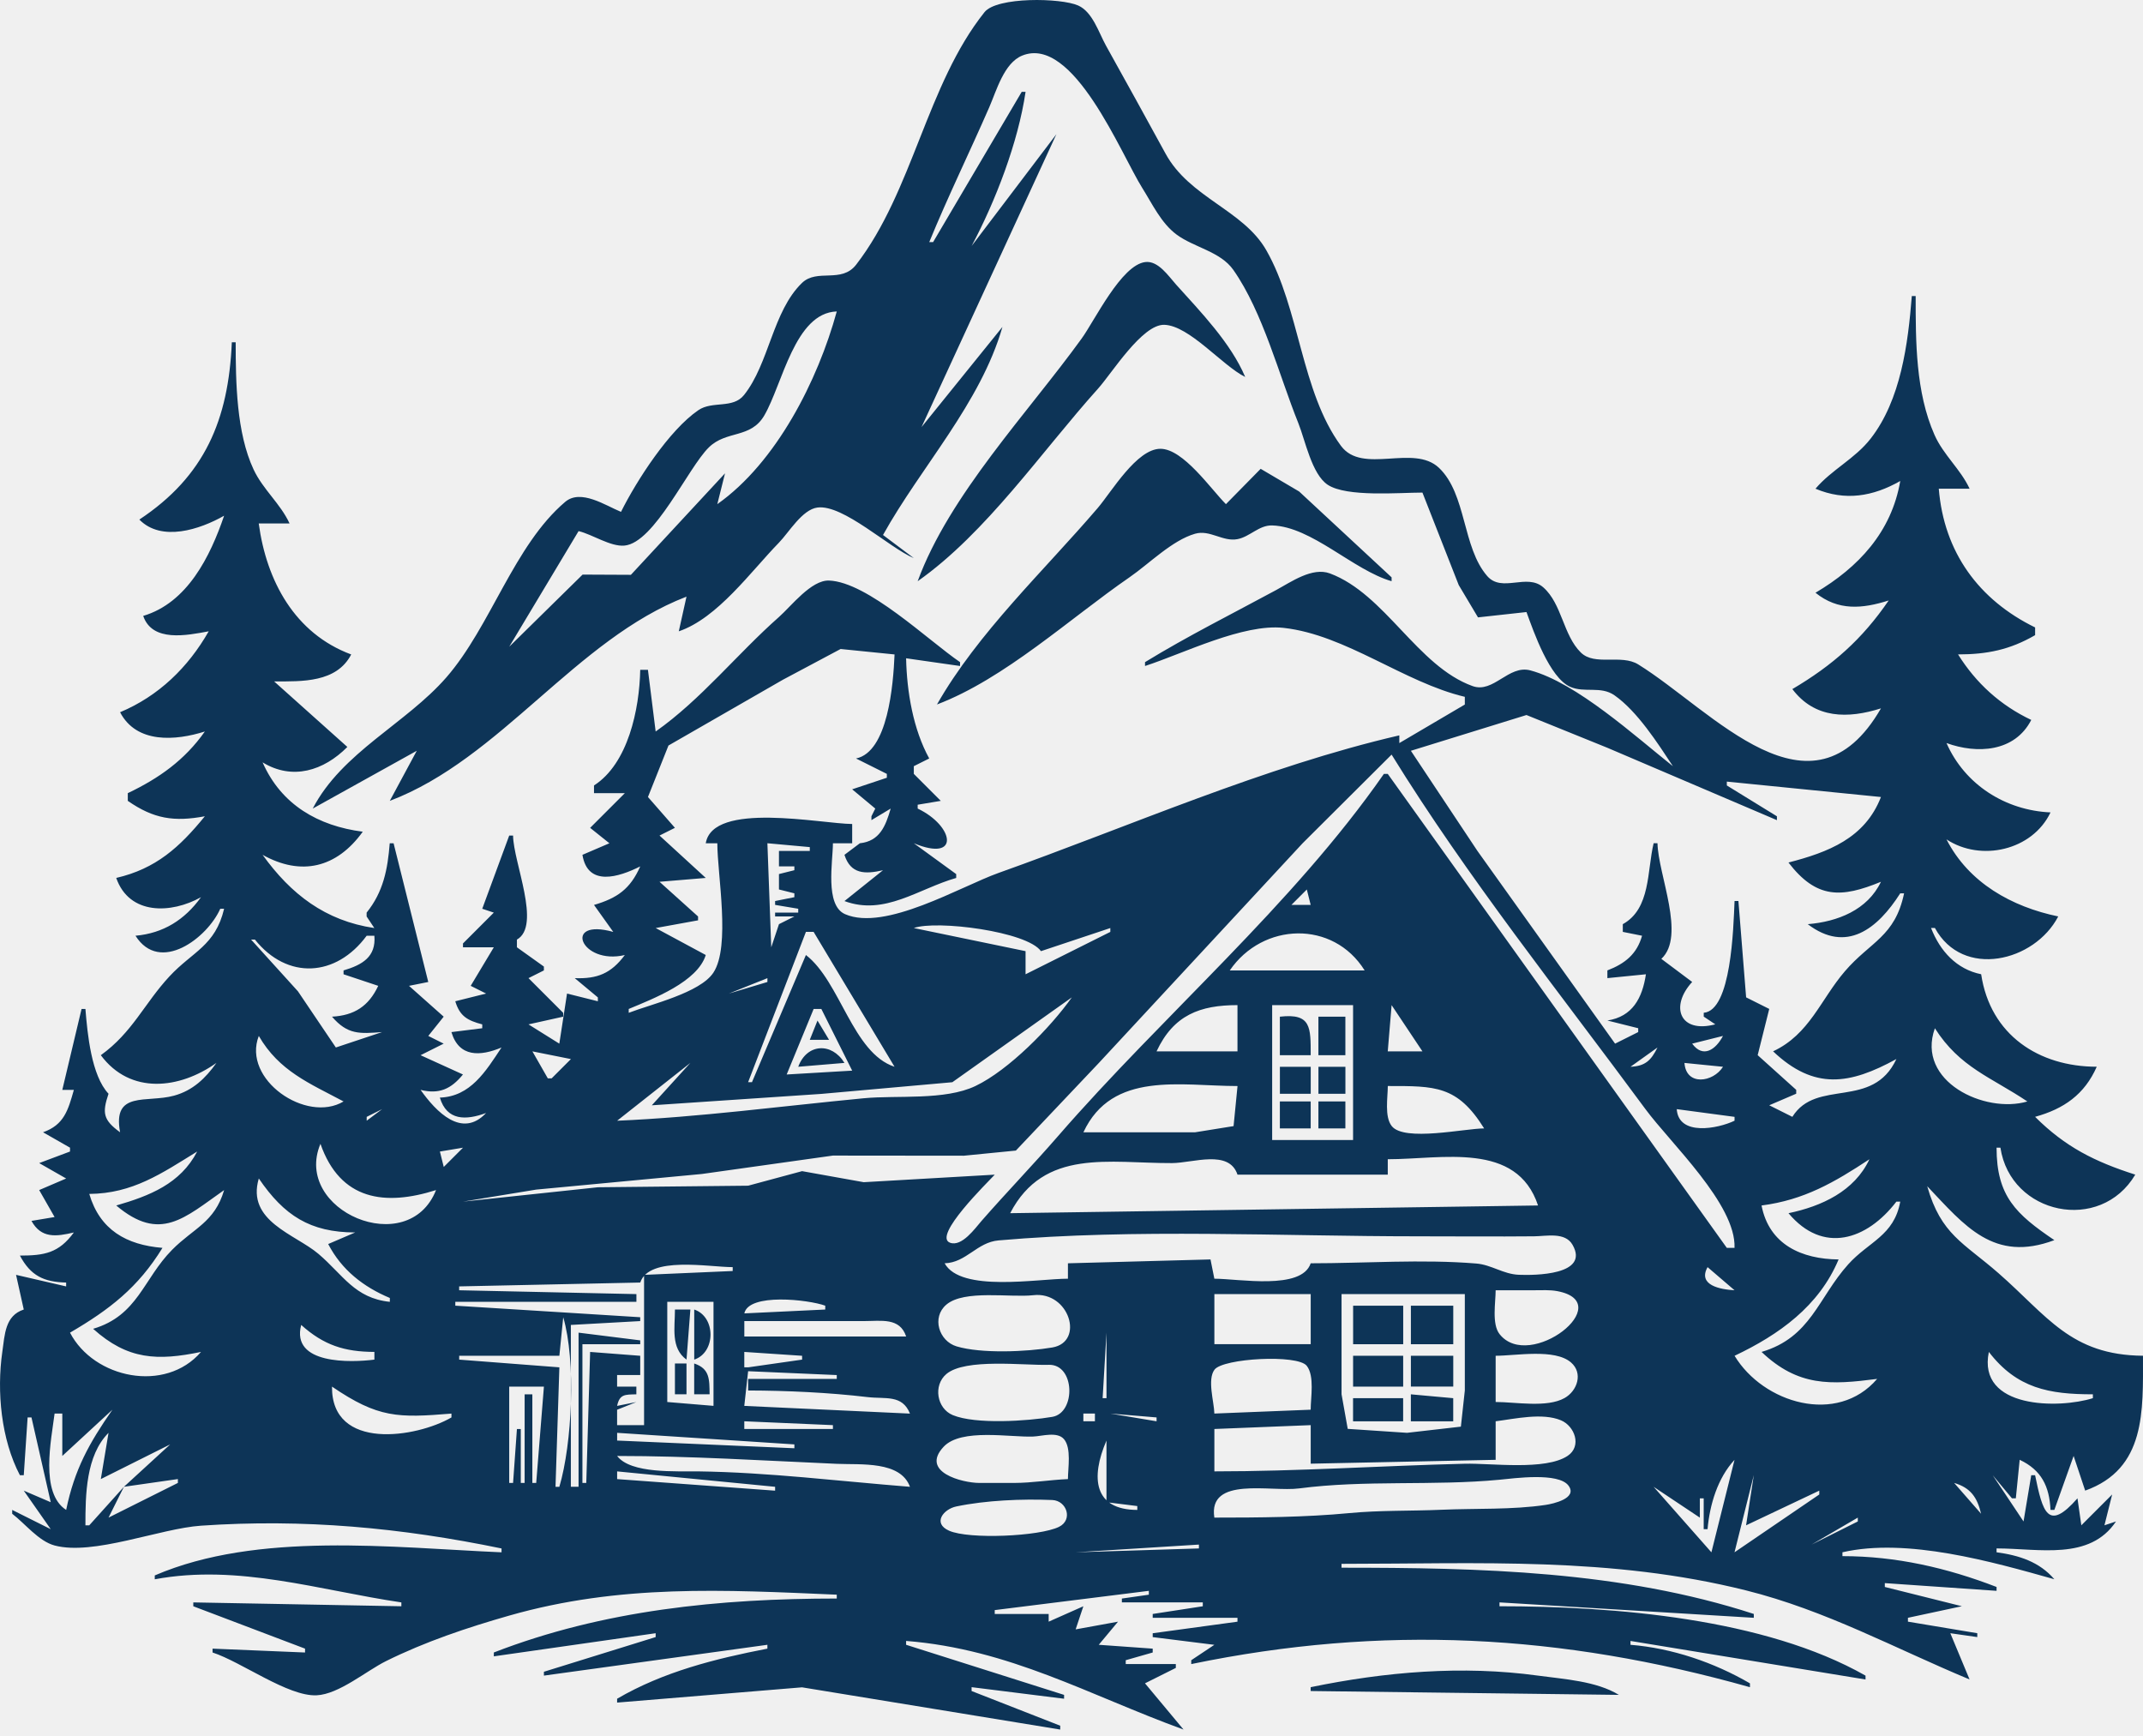
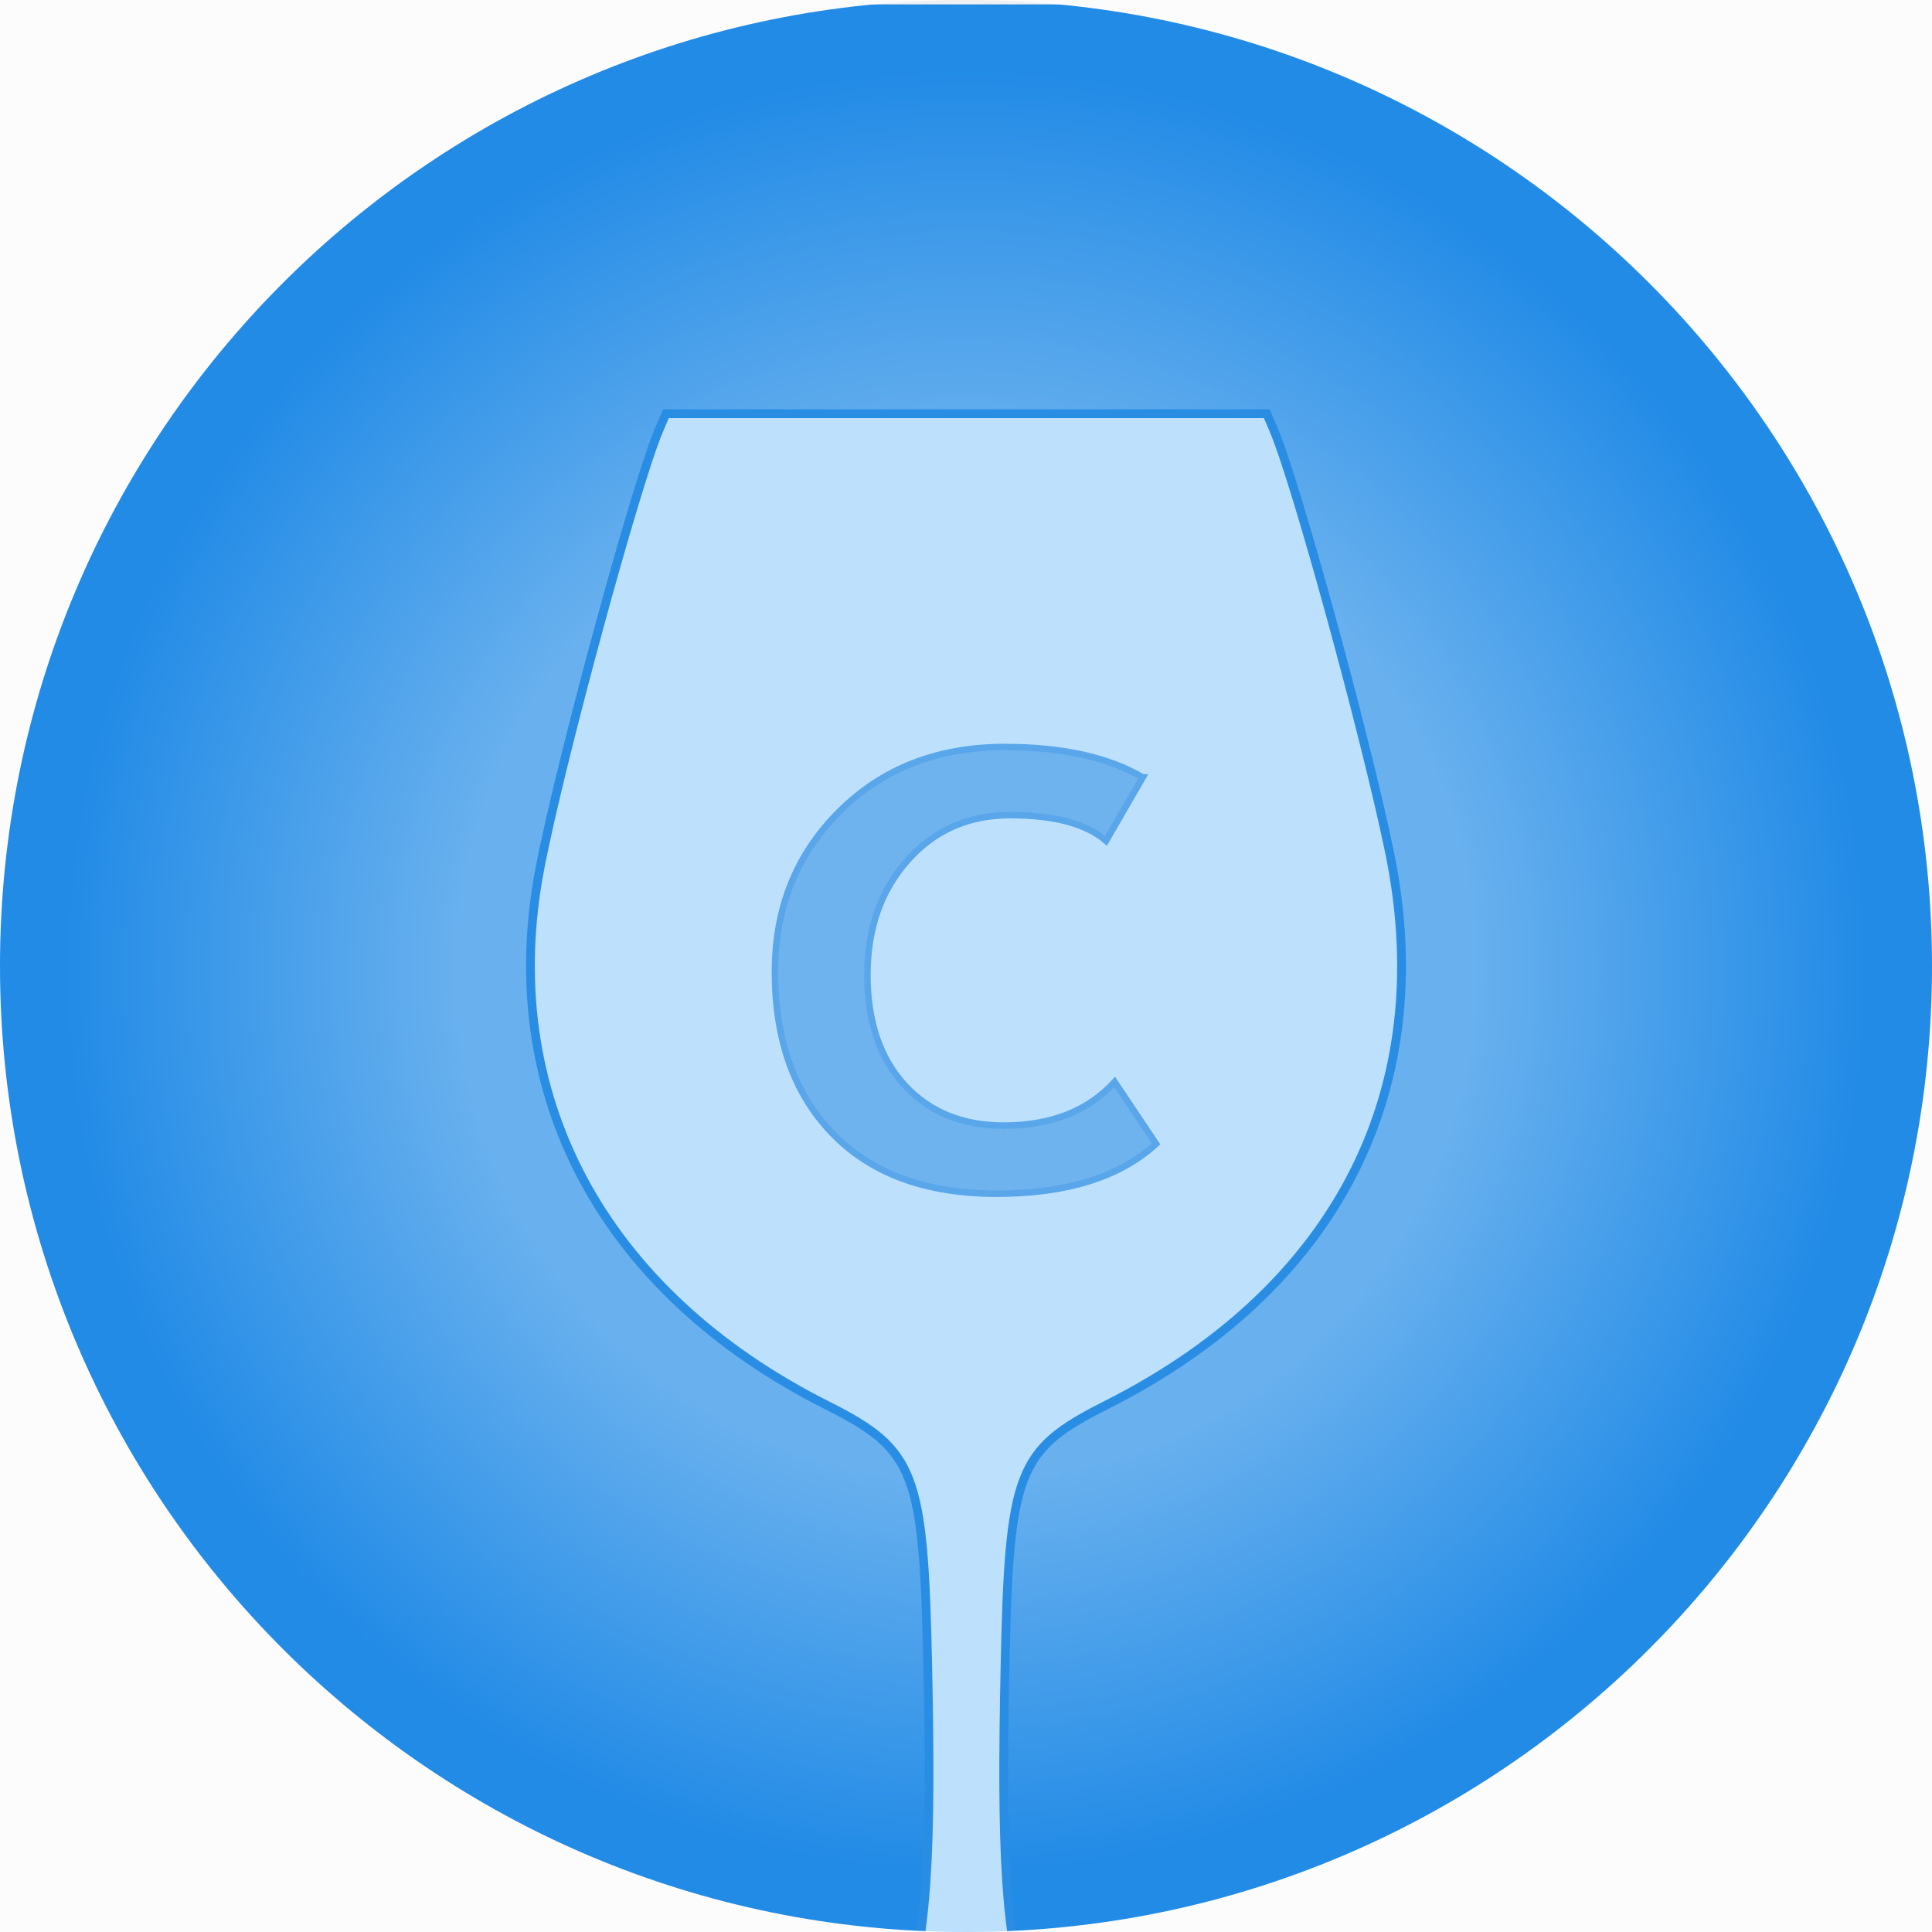
- <svg xmlns="http://www.w3.org/2000/svg" width="500" height="405" viewBox="0 0 132.292 107.156" version="1.1" id="svg1">
-   <defs id="defs1" />
+ <svg xmlns="http://www.w3.org/2000/svg" xmlns:xlink="http://www.w3.org/1999/xlink" width="500" height="500" viewBox="0 0 132.292 132.292" version="1.1" id="svg1">
+   <defs id="defs1">
+     <linearGradient id="linearGradient33">
+       <stop style="stop-color:#68b0ee;stop-opacity:1;" offset="0.527" id="stop34" />
+       <stop style="stop-color:#228be6;stop-opacity:1;" offset="0.934" id="stop35" />
+     </linearGradient>
+     <rect x="250" y="7.373" width="365.775" height="488.356" id="rect8" />
+     <rect x="0" y="0" width="500" height="500" id="rect7" />
+     <rect x="0" y="0" width="500" height="500" id="rect2" />
+     <radialGradient xlink:href="#linearGradient33" id="radialGradient35" cx="-47.437" cy="66.146" fx="-47.437" fy="66.146" r="66.146" gradientUnits="userSpaceOnUse" gradientTransform="translate(113.5825,0.300003)" />
+   </defs>
  <g id="layer1">
-     <path style="fill:#0d3457;fill-opacity:1;stroke:none;stroke-width:1.025" d="m 38.335,31.595 c -0.961,-0.394 -2.482,-1.432 -3.445,-0.616 -3.162,2.683 -4.597,7.692 -7.336,10.834 -2.493,2.86 -6.446,4.624 -8.248,8.097 l 6.422,-3.568 -1.665,3.092 C 30.9,46.842 35.556,39.452 42.379,36.828 l -0.476,2.141 c 2.394,-0.814 4.446,-3.692 6.181,-5.471 0.617,-0.632 1.439,-2.054 2.386,-2.171 1.592,-0.198 4.419,2.485 5.943,3.123 L 54.51,33.022 c 2.354,-4.228 6.012,-8.118 7.374,-12.844 L 56.888,26.362 65.213,8.284 59.981,15.182 c 1.479,-2.776 2.871,-6.396 3.33,-9.514 h -0.238 l -5.471,9.277 h -0.238 c 1.154,-2.813 2.49,-5.541 3.705,-8.325 0.443,-1.015 0.908,-2.729 2.029,-3.187 3.164,-1.292 6.109,6.094 7.424,8.182 0.617,0.979 1.16,2.158 2.109,2.862 1.079,0.801 2.705,1.042 3.506,2.183 1.828,2.605 2.822,6.509 4.014,9.464 0.424,1.052 0.826,3.147 1.812,3.799 1.173,0.776 4.43,0.481 5.847,0.482 l 2.241,5.709 1.189,1.994 2.993,-0.329 c 0.452,1.241 1.421,4.044 2.695,4.614 0.883,0.395 1.886,-0.069 2.736,0.525 1.412,0.987 2.666,2.951 3.608,4.376 -2.306,-1.829 -5.95,-5.154 -8.801,-5.914 -1.346,-0.359 -2.275,1.435 -3.568,0.968 -3.411,-1.23 -5.391,-5.677 -8.801,-6.952 -1.093,-0.409 -2.403,0.528 -3.33,1.029 -2.702,1.461 -5.466,2.841 -8.087,4.446 v 0.238 c 2.376,-0.773 6.065,-2.632 8.563,-2.352 3.839,0.43 7.416,3.363 11.179,4.255 v 0.476 l -4.044,2.379 v -0.476 c -8.328,1.927 -16.679,5.622 -24.737,8.49 -2.34,0.833 -7.003,3.627 -9.479,2.546 -1.26,-0.55 -0.749,-3.258 -0.749,-4.376 h 1.189 v -1.189 c -1.921,-0.016 -8.604,-1.416 -9.039,1.189 h 0.714 c 0,1.937 0.831,6.361 -0.244,7.988 -0.826,1.25 -3.862,1.949 -5.226,2.478 v -0.238 c 1.516,-0.634 4.24,-1.671 4.757,-3.33 l -3.092,-1.665 2.616,-0.476 v -0.238 l -2.379,-2.141 2.854,-0.238 -2.854,-2.616 0.951,-0.476 -1.665,-1.903 1.266,-3.178 7.059,-4.058 3.568,-1.9 3.33,0.336 c -0.081,1.891 -0.409,6.016 -2.379,6.422 l 1.903,0.951 v 0.238 l -2.141,0.714 1.427,1.189 -0.238,0.476 v 0.238 l 1.189,-0.714 c -0.316,1.095 -0.683,2.01 -1.903,2.141 l -0.951,0.714 c 0.378,1.198 1.272,1.205 2.379,0.951 l -2.379,1.903 c 2.481,0.922 4.563,-0.76 6.898,-1.427 v -0.238 l -2.616,-1.903 c 2.892,1.196 2.48,-1.08 0.238,-2.141 v -0.238 l 1.427,-0.238 -1.665,-1.665 v -0.476 l 0.951,-0.476 c -0.988,-1.79 -1.384,-4.115 -1.427,-6.184 l 3.33,0.476 v -0.238 c -1.948,-1.325 -5.701,-4.95 -8.087,-5.036 -1.101,-0.04 -2.33,1.577 -3.092,2.25 -2.573,2.27 -4.801,5.088 -7.612,7.068 l -0.476,-3.806 h -0.476 c -0.05,2.433 -0.749,5.788 -2.854,7.136 v 0.476 h 1.903 l -2.141,2.141 1.189,0.951 -1.665,0.714 c 0.324,1.988 2.245,1.379 3.568,0.714 -0.615,1.394 -1.418,1.958 -2.854,2.379 l 1.189,1.665 c -3.167,-0.879 -1.998,2.065 0.714,1.427 -0.846,1.136 -1.697,1.481 -3.092,1.427 l 1.427,1.189 v 0.238 l -1.903,-0.476 -0.476,3.092 -1.903,-1.189 2.141,-0.476 v -0.238 l -2.141,-2.141 0.951,-0.476 v -0.238 l -1.665,-1.189 v -0.476 c 1.523,-0.862 -0.224,-4.774 -0.238,-6.422 h -0.238 l -1.665,4.519 0.714,0.238 -1.903,1.903 v 0.238 h 1.903 l -1.427,2.379 0.951,0.476 -1.903,0.476 c 0.277,0.921 0.753,1.187 1.665,1.427 v 0.238 l -1.903,0.238 c 0.465,1.566 1.782,1.503 3.092,0.951 -0.972,1.47 -1.916,3.031 -3.806,3.092 0.433,1.44 1.61,1.407 2.854,0.951 -1.484,1.587 -3.08,-0.063 -4.044,-1.427 1.141,0.284 1.884,-0.05 2.616,-0.951 l -2.616,-1.189 1.427,-0.714 -0.951,-0.476 0.951,-1.189 -2.141,-1.903 1.189,-0.238 -2.141,-8.563 h -0.238 c -0.127,1.611 -0.396,3.003 -1.427,4.281 v 0.238 l 0.476,0.714 c -3.023,-0.446 -5.151,-2.089 -6.898,-4.519 2.367,1.322 4.565,0.823 6.184,-1.427 -2.745,-0.355 -5.029,-1.655 -6.184,-4.281 1.834,1.123 3.769,0.524 5.233,-0.951 l -4.519,-4.044 c 1.731,-1.89e-4 3.851,0.078 4.757,-1.665 -3.49,-1.295 -5.232,-4.548 -5.709,-8.087 h 1.903 C 17.31,31.085 16.233,30.215 15.654,28.978 14.594,26.713 14.551,23.592 14.549,21.129 h -0.238 c -0.205,4.78 -1.668,8.265 -5.709,10.942 1.369,1.398 3.743,0.609 5.233,-0.238 -0.858,2.518 -2.266,5.374 -4.995,6.184 0.561,1.638 2.683,1.204 4.044,0.951 -1.271,2.23 -3.092,3.998 -5.471,4.995 1.016,1.953 3.429,1.761 5.233,1.189 -1.245,1.767 -2.832,2.889 -4.757,3.806 v 0.476 c 1.603,1.114 2.856,1.304 4.757,0.951 -1.562,1.918 -3.022,3.239 -5.471,3.806 0.804,2.311 3.401,2.216 5.233,1.189 -1.004,1.395 -2.323,2.227 -4.044,2.379 1.503,2.381 4.445,0.125 5.233,-1.665 h 0.238 c -0.545,2.296 -1.945,2.635 -3.374,4.174 -1.553,1.672 -2.278,3.456 -4.237,4.865 1.826,2.457 4.866,2.09 7.136,0.476 -0.678,0.954 -1.456,1.703 -2.616,2.022 C 9.056,68.095 6.931,67.298 7.413,69.89 6.364,69.13 6.301,68.695 6.7,67.512 5.639,66.388 5.398,63.813 5.273,62.279 H 5.035 l -1.189,4.995 h 0.714 c -0.354,1.244 -0.6,2.16 -1.903,2.616 l 1.665,0.951 v 0.238 l -1.903,0.714 1.665,0.951 -1.665,0.714 0.951,1.665 -1.427,0.238 c 0.599,1.087 1.511,0.976 2.616,0.714 -0.927,1.274 -1.826,1.426 -3.33,1.427 0.661,1.243 1.475,1.632 2.854,1.665 v 0.238 L 0.991,78.691 1.467,80.832 c -1.154,0.379 -1.17,1.529 -1.325,2.616 -0.351,2.453 -0.071,5.405 1.087,7.612 h 0.238 l 0.238,-3.568 h 0.238 l 1.189,5.233 -1.665,-0.714 1.665,2.379 -2.379,-1.189 v 0.238 c 0.798,0.608 1.631,1.692 2.616,1.957 2.391,0.641 6.504,-1.048 9.039,-1.222 6.344,-0.434 12.334,0.122 18.553,1.406 v 0.238 c -6.708,-0.288 -15.053,-1.307 -21.407,1.427 v 0.238 c 5.175,-0.961 10.175,0.684 15.223,1.427 v 0.238 l -12.844,-0.238 v 0.238 l 6.898,2.616 v 0.238 l -5.709,-0.238 v 0.238 c 1.784,0.58 4.66,2.724 6.422,2.642 1.38,-0.064 3.056,-1.499 4.281,-2.108 2.414,-1.199 5.022,-2.073 7.612,-2.812 6.847,-1.952 13.247,-1.59 20.218,-1.291 v 0.238 c -7.206,0 -14.403,0.706 -21.17,3.33 v 0.238 l 9.99,-1.427 v 0.238 l -6.898,2.141 v 0.238 l 13.796,-1.903 v 0.238 c -3.225,0.625 -6.416,1.423 -9.277,3.092 v 0.238 l 11.417,-0.942 15.937,2.607 v -0.238 l -5.471,-2.141 v -0.238 l 5.709,0.714 v -0.238 l -9.752,-3.092 v -0.238 c 6.39,0.504 11.288,3.346 17.126,5.471 l -2.379,-2.854 1.903,-0.951 v -0.238 h -3.092 v -0.238 l 1.665,-0.476 v -0.238 l -3.33,-0.238 1.189,-1.427 -2.616,0.476 0.476,-1.427 -2.141,0.951 v -0.476 h -3.33 v -0.238 l 9.514,-1.189 v 0.238 l -1.665,0.238 v 0.238 h 4.995 v 0.238 l -3.092,0.476 v 0.238 h 5.233 v 0.238 l -5.233,0.714 v 0.238 l 3.806,0.476 -1.427,0.951 v 0.238 c 11.803,-2.443 22.817,-1.861 34.49,1.427 v -0.238 c -2.218,-1.29 -4.809,-2.174 -7.374,-2.379 v -0.238 l 14.509,2.379 v -0.238 C 108.926,99.882 99.614,99.147 92.567,99.147 v -0.238 l 15.699,0.951 v -0.238 c -8.182,-2.661 -16.926,-2.854 -25.451,-2.854 v -0.238 c 8.488,-9.4e-4 16.616,-0.45 24.975,1.64 4.934,1.234 9.156,3.564 13.796,5.496 l -1.189,-2.854 1.665,0.238 v -0.238 l -4.281,-0.714 v -0.238 l 3.33,-0.714 -4.757,-1.189 v -0.238 l 6.898,0.476 v -0.238 c -3.069,-1.184 -6.212,-1.903 -9.514,-1.903 v -0.238 c 3.976,-0.914 9.238,0.582 13.082,1.665 -0.926,-1.08 -2.186,-1.478 -3.568,-1.665 v -0.238 c 2.625,0 5.745,0.768 7.374,-1.665 l -0.714,0.238 0.476,-1.903 -1.903,1.903 -0.238,-1.665 c -1.829,2.085 -2.147,0.849 -2.616,-1.427 h -0.238 l -0.476,2.854 -1.903,-2.854 1.189,1.427 h 0.238 l 0.238,-2.379 c 1.347,0.635 1.836,1.643 1.903,3.092 h 0.238 l 1.189,-3.33 0.714,2.141 c 3.759,-1.348 3.568,-4.914 3.568,-8.325 -4.467,-0.037 -5.902,-2.459 -8.924,-5.1 -2.15,-1.88 -3.546,-2.371 -4.396,-5.366 2.321,2.45 4.112,4.73 7.849,3.33 -2.377,-1.608 -3.566,-2.715 -3.568,-5.709 h 0.238 c 0.624,4.142 6.172,5.302 8.325,1.665 -2.491,-0.797 -4.311,-1.699 -6.184,-3.568 1.775,-0.489 3.052,-1.381 3.806,-3.092 -3.563,-3.92e-4 -6.573,-1.951 -7.136,-5.709 -1.519,-0.306 -2.544,-1.44 -3.092,-2.854 h 0.238 c 1.716,3.154 6.155,2.087 7.612,-0.714 -2.865,-0.593 -5.527,-2.073 -6.898,-4.757 2.119,1.398 5.302,0.687 6.422,-1.665 -2.78,-0.121 -5.29,-1.707 -6.422,-4.281 1.879,0.685 4.214,0.562 5.233,-1.427 -1.899,-0.898 -3.407,-2.265 -4.519,-4.044 1.784,-0.001 3.2,-0.285 4.757,-1.189 v -0.476 c -3.484,-1.704 -5.626,-4.643 -5.947,-8.563 h 1.903 c -0.566,-1.216 -1.62,-2.084 -2.17,-3.33 -1.161,-2.63 -1.16,-5.742 -1.16,-8.563 h -0.238 c -0.232,2.945 -0.675,6.404 -2.54,8.8 -0.971,1.247 -2.406,1.914 -3.406,3.093 1.826,0.771 3.542,0.486 5.233,-0.476 -0.543,3.155 -2.58,5.327 -5.233,6.898 1.402,1.131 2.896,0.99 4.519,0.476 -1.635,2.395 -3.463,4.006 -5.947,5.471 1.39,1.841 3.438,1.834 5.471,1.189 -4.301,7.44 -10.376,0.143 -14.985,-2.712 -1.053,-0.652 -2.678,0.115 -3.543,-0.734 -1.097,-1.077 -1.162,-3.004 -2.317,-4.022 -1.014,-0.893 -2.549,0.346 -3.46,-0.696 -1.549,-1.773 -1.27,-5.049 -2.977,-6.679 C 87.259,27.381 84.106,29.32 82.778,27.516 80.313,24.166 80.237,19.057 78.169,15.442 76.743,12.949 73.435,12.211 71.947,9.474 70.736,7.246 69.503,5.031 68.273,2.814 67.834,2.023 67.451,0.738 66.562,0.341 c -1.069,-0.478 -5.023,-0.546 -5.785,0.408 C 57.2,5.23 56.361,11.796 52.853,16.336 c -0.911,1.179 -2.406,0.221 -3.346,1.13 -1.811,1.752 -2.023,4.969 -3.577,6.917 -0.689,0.864 -1.951,0.344 -2.815,0.933 -1.802,1.227 -3.815,4.343 -4.779,6.279 m 18.315,4.281 c 4.252,-2.995 7.667,-8.035 11.139,-11.893 0.84,-0.933 2.72,-3.977 4.085,-3.934 1.549,0.049 3.572,2.513 4.994,3.22 -0.887,-2.098 -2.755,-4.026 -4.27,-5.708 -0.462,-0.513 -1.094,-1.483 -1.897,-1.386 -1.48,0.178 -3.118,3.598 -3.925,4.715 -3.3,4.571 -8.18,9.666 -10.127,14.985 M 51.655,19.226 c -1.16,4.241 -3.727,9.324 -7.374,11.893 l 0.476,-1.903 -5.81,6.265 -2.982,-0.014 -4.529,4.452 4.281,-7.136 c 0.855,0.203 1.971,0.974 2.833,0.894 1.854,-0.172 3.92,-4.798 5.208,-6.061 1.094,-1.073 2.58,-0.524 3.425,-1.974 1.126,-1.932 1.881,-6.332 4.471,-6.418 m 6.184,24.262 c 4.174,-1.582 8.217,-5.322 11.893,-7.855 1.207,-0.832 2.623,-2.278 4.044,-2.686 0.914,-0.263 1.706,0.508 2.616,0.334 0.768,-0.146 1.327,-0.869 2.141,-0.846 2.439,0.068 5.001,2.758 7.374,3.442 v -0.238 L 80.199,30.338 77.824,28.938 75.679,31.119 c -0.924,-0.924 -2.633,-3.417 -4.044,-3.417 -1.464,0 -3.021,2.662 -3.87,3.655 -3.311,3.869 -7.397,7.692 -9.926,12.131 m -13.082,-14.509 0.238,0.238 -0.238,-0.238 m -31.635,9.752 -0.238,0.238 0.238,-0.238 m 96.571,11.893 v -0.238 l -3.092,-1.903 v -0.238 l 9.514,0.951 c -0.988,2.551 -3.266,3.41 -5.709,4.044 1.736,2.258 3.263,2.193 5.709,1.189 -0.83,1.743 -2.682,2.466 -4.519,2.616 2.381,1.815 4.311,0.295 5.709,-1.903 h 0.238 c -0.561,2.683 -2.076,2.973 -3.654,4.81 -1.498,1.743 -2.182,3.892 -4.433,4.942 2.544,2.412 4.734,2.054 7.612,0.476 -1.474,3.152 -4.931,1.175 -6.422,3.568 l -1.427,-0.714 1.665,-0.714 v -0.238 l -2.379,-2.141 0.714,-2.854 -1.427,-0.714 -0.476,-5.947 h -0.238 c -0.073,1.691 -0.202,6.762 -1.903,6.898 v 0.238 l 0.714,0.476 c -2.202,0.585 -2.816,-1.109 -1.427,-2.616 L 102.558,59.186 c 1.529,-1.41 -0.198,-5.197 -0.238,-7.136 h -0.238 c -0.411,1.706 -0.175,4.04 -1.903,4.995 v 0.476 l 1.189,0.238 c -0.323,1.14 -1.055,1.72 -2.141,2.141 v 0.476 l 2.379,-0.238 c -0.221,1.465 -0.823,2.614 -2.379,2.854 l 1.903,0.476 v 0.238 l -1.427,0.714 -8.496,-11.893 -4.11,-6.184 7.136,-2.208 4.995,2.023 10.466,4.467 M 85.907,46.58 c 4.676,7.577 10.389,14.717 15.671,21.883 1.553,2.106 5.603,5.88 5.498,8.563 h -0.476 L 85.669,47.769 h -0.238 C 79.789,55.875 71.788,62.672 65.314,70.128 c -1.54,1.774 -3.174,3.465 -4.721,5.233 -0.391,0.447 -1.216,1.622 -1.95,1.345 -1.079,-0.406 2.317,-3.713 2.765,-4.199 l -8.087,0.465 -3.806,-0.682 -3.33,0.898 -9.277,0.097 -8.325,0.886 4.519,-0.742 10.228,-0.964 8.087,-1.136 8.087,0.008 3.208,-0.317 5.127,-5.413 12.576,-13.558 5.492,-5.471 m -35.917,5.709 v 0.238 h -1.903 v 0.951 h 0.951 v 0.238 l -0.951,0.238 v 0.951 l 0.951,0.238 v 0.238 l -1.189,0.238 v 0.238 l 1.427,0.238 v 0.238 h -1.427 v 0.238 h 1.189 l -0.951,0.476 -0.476,1.427 -0.238,-6.422 2.616,0.238 m 30.684,2.616 0.238,0.951 h -1.189 l 0.951,-0.951 M 64.262,58.711 68.543,57.284 v 0.238 l -5.233,2.616 v -1.427 l -6.898,-1.427 c 1.401,-0.503 6.988,0.207 7.849,1.427 m -14.034,-1.189 4.995,8.325 c -2.588,-0.852 -3.339,-5.252 -5.471,-6.898 l -3.33,7.849 h -0.238 l 3.568,-9.277 h 0.476 m -27.116,0.238 c 0.11,1.306 -0.743,1.796 -1.903,2.141 v 0.238 l 2.141,0.714 c -0.592,1.258 -1.476,1.827 -2.854,1.903 0.962,1.121 1.706,1.057 3.092,0.951 l -2.854,0.951 -2.341,-3.468 -2.892,-3.192 h 0.238 c 1.992,2.493 5.006,2.325 6.898,-0.238 h 0.476 m 61.13,2.141 h -8.325 c 2.038,-2.978 6.383,-3.116 8.325,0 m -36.868,0.476 v 0.238 l -2.379,0.714 2.379,-0.951 m 18.791,1.189 c -1.302,1.844 -3.889,4.486 -5.947,5.468 -1.896,0.905 -4.833,0.56 -6.898,0.757 -5.052,0.483 -10.154,1.169 -15.223,1.387 l 4.519,-3.568 -2.379,2.616 10.466,-0.704 8.087,-0.721 7.374,-5.235 m 10.228,0.476 v 2.854 h -4.995 c 1.049,-2.249 2.689,-2.854 4.995,-2.854 m 7.136,0 v 8.325 h -4.995 v -8.325 h 4.995 m 2.379,0 1.903,2.854 h -2.141 l 0.238,-2.854 m -35.203,0.238 1.903,3.806 -4.044,0.238 1.665,-4.044 h 0.476 m 28.305,0.476 v 2.379 h 1.903 c -1.88e-4,-1.721 0.038,-2.602 -1.903,-2.379 m 2.379,0 v 2.379 h 1.665 v -2.379 h -1.665 m -30.922,0.238 -0.476,1.189 h 1.189 l -0.714,-1.189 m 68.979,0.476 c 1.542,2.426 3.477,3.02 5.709,4.519 -2.614,0.773 -6.885,-1.23 -5.709,-4.519 M 15.976,63.944 c 1.256,2.172 3.13,2.923 5.233,4.044 -2.299,1.375 -6.278,-1.359 -5.233,-4.044 m 4.519,0 0.238,0.238 -0.238,-0.238 m 85.868,0 c -0.444,0.844 -1.227,1.397 -1.903,0.476 l 1.903,-0.476 m -57.086,1.903 2.854,-0.238 c -0.789,-1.286 -2.326,-1.2 -2.854,0.238 m 53.043,-1.189 c -0.398,0.805 -0.76,1.149 -1.665,1.189 l 1.665,-1.189 m -69.455,0.238 2.379,0.476 -1.189,1.189 h -0.238 l -0.951,-1.665 m -9.277,0.714 -0.714,0.476 0.714,-0.476 m 80.397,0 2.379,0.238 c -0.613,0.97 -2.28,1.201 -2.379,-0.238 m -24.975,0.238 v 1.665 h 1.903 v -1.665 h -1.903 m 2.379,0 v 1.665 h 1.665 v -1.665 h -1.665 m -4.995,1.189 -0.244,2.473 -2.372,0.381 h -6.898 c 1.777,-3.811 6.022,-2.854 9.514,-2.854 m 15.223,2.616 c -1.187,0 -4.929,0.833 -5.702,-0.144 -0.461,-0.582 -0.244,-1.777 -0.244,-2.473 2.918,0 4.292,-0.041 5.947,2.616 M 79.009,67.987 v 1.665 h 1.903 V 67.987 h -1.903 m 2.379,0 v 1.665 h 1.665 V 67.987 h -1.665 m -57.8,0.476 -0.951,0.714 v -0.238 l 0.951,-0.476 m 79.921,0 3.568,0.476 v 0.238 c -1.02,0.491 -3.453,0.97 -3.568,-0.714 m -83.727,2.141 c 1.222,3.498 3.991,3.853 7.136,2.854 -1.713,4.327 -8.863,1.271 -7.136,-2.854 m 8.801,0.238 -1.189,1.189 -0.238,-0.951 1.427,-0.238 m -16.412,0.238 c -1.037,1.993 -2.943,2.736 -4.995,3.33 2.709,2.286 4.199,0.775 6.66,-0.951 -0.588,2 -1.888,2.349 -3.211,3.686 -1.782,1.801 -2.114,4.059 -4.876,4.877 2.145,1.925 3.975,1.981 6.66,1.427 -2.199,2.558 -6.615,1.64 -8.087,-1.189 C 6.764,80.832 8.523,79.477 10.03,77.026 7.805,76.844 6.166,75.92 5.511,73.696 8.189,73.674 9.972,72.436 12.171,71.079 m 64.222,1.427 h 9.277 v -0.951 c 3.357,0 7.958,-1.121 9.277,2.854 l -32.587,0.476 c 2.09,-4.029 6.14,-3.074 9.99,-3.092 1.3,-0.006 3.521,-0.861 4.044,0.714 m 39.009,-0.951 c -0.922,1.976 -2.954,2.903 -4.995,3.33 2.126,2.539 4.828,1.67 6.66,-0.714 h 0.238 c -0.382,2.11 -1.945,2.462 -3.211,3.871 -1.863,2.073 -2.304,4.509 -5.351,5.406 2.265,2.147 4.25,2.038 7.136,1.665 -2.468,2.879 -7.032,1.501 -8.801,-1.427 2.737,-1.297 5.211,-3.058 6.422,-5.947 -2.271,-0.019 -4.288,-0.907 -4.757,-3.33 2.63,-0.34 4.488,-1.424 6.66,-2.854 m -99.426,1.189 c 1.563,2.288 3.162,3.322 5.947,3.33 l -1.665,0.714 c 0.827,1.594 2.169,2.644 3.806,3.33 v 0.238 C 21.89,80.133 21.175,78.685 19.66,77.398 18.227,76.179 15.197,75.386 15.976,72.745 m 64.936,5.233 c -0.558,1.68 -4.448,0.951 -5.947,0.951 l -0.238,-1.189 -8.801,0.238 v 0.951 c -1.869,0 -6.612,0.861 -7.612,-0.951 1.345,-0.041 1.988,-1.296 3.33,-1.413 8.483,-0.739 17.409,-0.252 25.927,-0.252 2.378,0 4.758,0.022 7.136,-9.15e-4 0.758,-0.007 1.908,-0.278 2.367,0.521 1.085,1.887 -2.369,1.893 -3.318,1.854 -0.957,-0.04 -1.683,-0.618 -2.621,-0.695 -3.361,-0.276 -6.852,-0.014 -10.225,-0.014 m -35.679,0.238 v 0.238 l -5.471,0.238 v 9.277 h -1.665 v -0.951 l 1.189,-0.476 -1.189,0.238 c 0.156,-0.726 0.477,-0.698 1.189,-0.714 v -0.476 h -1.189 v -0.714 h 1.427 v -1.189 l -3.092,-0.238 -0.238,8.087 h -0.238 v -8.563 h 3.568 v -0.238 l -3.806,-0.476 v 9.514 h -0.476 v -9.99 l 4.281,-0.238 V 81.307 L 28.107,80.594 V 80.356 H 39.287 V 79.88 L 28.345,79.642 v -0.238 l 11.179,-0.238 c 0.551,-1.659 4.235,-0.951 5.709,-0.951 m 60.179,0 1.665,1.427 c -0.885,-0.048 -2.288,-0.31 -1.665,-1.427 m -13.082,1.427 h 2.379 c 0.468,7.83e-4 0.961,-0.033 1.423,0.054 3.782,0.711 -1.705,4.995 -3.558,2.656 -0.494,-0.623 -0.244,-1.963 -0.244,-2.711 m -28.543,0.306 c 2.215,-0.257 3.186,2.884 1.175,3.227 -1.571,0.268 -4.383,0.39 -5.91,-0.068 -1.088,-0.326 -1.556,-1.787 -0.633,-2.575 1.104,-0.942 3.965,-0.422 5.368,-0.584 m 17.126,-0.068 v 3.092 h -5.947 v -3.092 h 5.947 m 9.514,0 v 5.947 l -0.244,2.235 -3.323,0.381 -3.662,-0.244 -0.381,-2.134 v -6.184 h 7.612 m -46.383,0.476 v 6.422 l -2.854,-0.238 v -6.184 h 2.854 m 6.898,0.238 v 0.238 l -4.995,0.238 c 0.273,-1.272 3.967,-0.851 4.995,-0.476 m 32.587,0 v 2.379 h 3.092 V 80.594 H 83.529 m 3.568,0 v 2.379 h 2.616 v -2.379 h -2.616 m -45.431,0.238 c 0,1.113 -0.271,2.382 0.714,3.092 l 0.238,-3.092 h -0.951 m 1.189,0 v 3.092 c 1.341,-0.445 1.341,-2.647 0,-3.092 m -8.087,0.476 c 0.794,2.687 0.552,7.794 -0.238,10.466 h -0.238 l 0.238,-7.374 -6.184,-0.476 v -0.238 h 6.184 l 0.238,-2.379 m 21.17,1.189 h -9.99 v -0.951 h 7.374 c 1.08,7.2e-5 2.223,-0.235 2.616,0.951 M 18.593,81.783 c 1.393,1.249 2.671,1.66 4.519,1.665 v 0.476 c -1.435,0.181 -5.163,0.319 -4.519,-2.141 m 49.713,0.476 v 4.044 h -0.238 l 0.238,-4.044 m -18.791,1.427 v 0.238 l -3.33,0.476 h -0.238 v -0.951 l 3.568,0.238 m 73.261,-0.238 c 1.735,2.257 3.727,2.616 6.422,2.616 v 0.238 c -2.067,0.655 -7.149,0.678 -6.422,-2.854 m -39.247,0.238 v 1.903 h 3.092 V 83.686 H 83.529 m 3.568,0 v 1.903 h 2.616 v -1.903 h -2.616 m 5.233,2.854 v -2.854 c 1.247,0 3.649,-0.457 4.653,0.414 0.757,0.657 0.391,1.751 -0.398,2.195 -1.088,0.614 -3.039,0.244 -4.256,0.244 m -11.417,0.476 -5.947,0.238 c -0.015,-0.727 -0.452,-2.098 0.01,-2.711 0.528,-0.701 5.122,-0.958 5.692,-0.238 0.494,0.623 0.244,1.963 0.244,2.711 M 41.665,84.162 v 1.903 h 0.714 v -1.903 h -0.714 m 1.189,0 v 1.903 h 0.951 c -0.011,-0.936 0.011,-1.583 -0.951,-1.903 m 21.879,0.082 c 1.638,-0.053 1.694,2.963 0.229,3.213 -1.507,0.257 -4.729,0.479 -6.145,-0.108 -0.989,-0.411 -1.22,-1.834 -0.398,-2.534 1.164,-0.992 4.812,-0.522 6.314,-0.57 m -18.549,0.394 5.471,0.238 v 0.238 h -5.471 v 0.714 c 2.414,0.007 4.976,0.125 7.374,0.408 1.109,0.131 2.138,-0.17 2.616,1.019 l -10.228,-0.476 0.238,-2.141 m -25.689,0.951 c 2.854,1.944 4.069,1.935 7.374,1.665 v 0.238 c -2.156,1.253 -7.412,2.086 -7.374,-1.903 m 13.082,0 -0.476,5.947 h -0.238 v -5.471 h -0.476 v 5.471 h -0.238 v -3.33 h -0.238 l -0.238,3.33 h -0.238 v -5.947 h 2.141 m 53.519,0.476 v 1.665 h 2.616 v -1.427 l -2.616,-0.238 m -3.568,0.238 v 1.427 h 3.092 V 86.303 H 83.529 m -76.591,0.714 c -1.439,2.069 -2.338,3.683 -2.854,6.184 -1.628,-1.044 -0.92,-4.314 -0.714,-5.947 h 0.476 v 2.616 l 3.092,-2.854 m 60.654,0.238 v 0.476 h -0.714 v -0.476 h 0.714 m 3.806,0.238 v 0.238 l -2.854,-0.476 2.854,0.238 m 3.568,3.33 v -2.616 l 5.947,-0.238 v 2.379 l 11.417,-0.238 v -2.379 c 1.195,-0.152 2.881,-0.542 4.03,-0.061 0.848,0.355 1.308,1.597 0.414,2.195 -1.373,0.918 -4.729,0.446 -6.347,0.486 -5.157,0.126 -10.287,0.472 -15.461,0.472 M 51.418,87.968 v 0.238 h -5.471 v -0.476 l 5.471,0.238 m -44.718,0.476 -0.476,2.854 4.281,-2.141 -2.854,2.616 3.33,-0.476 v 0.238 l -4.281,2.141 0.951,-1.903 -2.141,2.379 H 5.273 c 0.001,-1.878 0.027,-4.307 1.427,-5.709 m 42.339,0.714 v 0.238 l -10.942,-0.476 v -0.476 l 10.942,0.714 m 16.888,2.141 c -1.118,0.048 -2.207,0.236 -3.33,0.238 h -2.141 c -1.033,-0.002 -3.676,-0.666 -2.201,-2.236 1.085,-1.155 4.112,-0.568 5.531,-0.628 0.544,-0.023 1.482,-0.325 1.896,0.162 0.469,0.552 0.244,1.789 0.244,2.464 m 2.379,-2.379 v 3.806 l 1.903,0.238 v 0.238 c -2.686,-0.002 -2.893,-1.987 -1.903,-4.281 m -12.131,2.854 c -4.338,-0.342 -8.73,-0.894 -13.082,-0.952 -1.328,-0.018 -4.152,0.158 -4.995,-0.951 4.526,0 9.04,0.287 13.558,0.485 1.502,0.066 3.928,-0.189 4.519,1.418 m 50.902,-1.665 -1.427,5.709 -3.568,-4.044 2.854,1.903 v -1.189 h 0.238 v 1.903 h 0.238 c 0.132,-1.509 0.623,-3.158 1.665,-4.281 m -59.227,1.665 v 0.238 l -9.752,-0.714 v -0.476 l 9.752,0.951 m 60.416,-0.714 -0.476,3.092 4.519,-2.141 v 0.238 l -5.233,3.568 1.189,-4.757 m -33.3,2.616 c -0.4,-2.577 3.482,-1.572 5.233,-1.802 4.067,-0.534 8.28,-0.147 12.369,-0.536 0.913,-0.087 3.641,-0.47 4.261,0.364 0.582,0.784 -0.947,1.12 -1.407,1.189 -2.048,0.308 -4.348,0.209 -6.422,0.3 -1.917,0.084 -3.797,0.025 -5.709,0.207 -2.711,0.258 -5.602,0.278 -8.325,0.278 m 47.334,-0.238 -1.665,-1.903 c 1.016,0.299 1.423,0.889 1.665,1.903 m -21.883,-1.665 1.665,2.141 -1.665,-2.141 m -35.455,0.817 c 0.894,0.037 1.292,1.224 0.414,1.656 -1.197,0.59 -5.551,0.786 -6.786,0.238 -1.039,-0.462 -0.345,-1.331 0.444,-1.496 1.828,-0.382 4.067,-0.475 5.928,-0.398 m 47.11,0.848 -1.903,1.903 1.903,-1.903 m 2.616,0.238 v 0.238 l -2.854,1.427 2.854,-1.665 m -40.674,1.665 v 0.238 l -7.612,0.238 7.612,-0.476 m 6.898,8.801 v 0.238 l 19.029,0.238 c -1.405,-0.858 -3.386,-0.968 -4.995,-1.189 -4.676,-0.642 -9.437,-0.235 -14.034,0.714 z" id="path1" />
+     <rect style="fill:url(#radialGradient35);fill-opacity:1;stroke:none;stroke-width:0.632;stroke-dasharray:none;stroke-opacity:1" id="rect33" width="132.292" height="132.292" x="0" y="0.3" />
+     <path style="display:inline;fill:#bde1fd;fill-opacity:1;stroke:#2a8de4;stroke-width:0.6;stroke-dasharray:none;stroke-opacity:1" d="m 54.826,150.246 c -7.659,-0.07 -11.07,-0.169 -11.12,-0.322 -0.278,-0.86 1.865,-2.117 6.559,-3.846 12.436,-4.581 13.766,-7.777 13.263,-31.858 C 63.246,100.729 62.69,99.28 56.605,96.215 41.225,88.467 33.986,74.87 36.988,59.367 38.414,52.005 43.56,33.081 45.132,29.419 l 0.468,-1.091 h 20.571 20.571 l 0.468,1.091 c 1.51,3.516 6.278,20.901 7.933,28.921 1.602,7.767 0.858,14.925 -2.07,21.151 v 0 c -3.217,6.842 -9.068,12.56 -17.336,16.724 -6.084,3.065 -6.642,4.516 -6.922,18.005 -0.501,24.109 0.78,27.202 13.18,31.823 4.9,1.826 7.287,3.274 6.588,3.995 -0.234,0.241 -18.138,0.352 -33.755,0.208 z" id="path1" />
+     <g id="g12" style="display:inline">
+       <path d="M 66.146,132.292 A 66.146,66.146 0 0 1 0,66.146 v 66.146 z" style="fill:#fcfcfc;stroke:#ffffff;stroke-width:0" id="path12" />
+       <path d="M 132.292,66.146 A 66.146,66.146 0 0 1 66.146,132.292 h 66.146 z" style="fill:#fcfcfc;stroke:#ffffff;stroke-width:0" id="path11" />
+       <path d="M 66.146,0 A 66.146,66.146 0 0 1 132.292,66.146 V 0 Z" style="fill:#fcfcfc;stroke:#ffffff;stroke-width:0" id="path10" />
+       <path d="M 0,0 V 66.146 A 66.146,66.146 0 0 1 66.146,0 Z" style="fill:#fcfcfc;stroke:#ffffff;stroke-width:0" id="path9" />
+     </g>
+     <path d="m 78.246,53.231 -2.509,4.341 q -2.04,-1.757 -6.565,-1.757 -4.291,0 -7.034,3.109 -2.743,3.089 -2.743,7.834 0,4.745 2.532,7.531 2.556,2.786 6.8,2.786 4.854,0 7.597,-2.988 l 2.837,4.24 q -3.728,3.412 -10.927,3.412 -7.198,0 -11.185,-4.078 -3.986,-4.078 -3.986,-11.125 0,-6.562 4.408,-10.963 4.432,-4.422 11.325,-4.422 5.909,0 9.449,2.08 z" id="text32" style="font-weight:bold;font-size:26.458px;line-height:0.7;font-family:'Trebuchet MS';-inkscape-font-specification:'Trebuchet MS Bold';text-align:center;letter-spacing:0.003px;word-spacing:0px;text-anchor:middle;fill:#6eb3ee;fill-opacity:1;stroke:#59a6ea;stroke-width:0.446" aria-label="C" />
  </g>
</svg>
